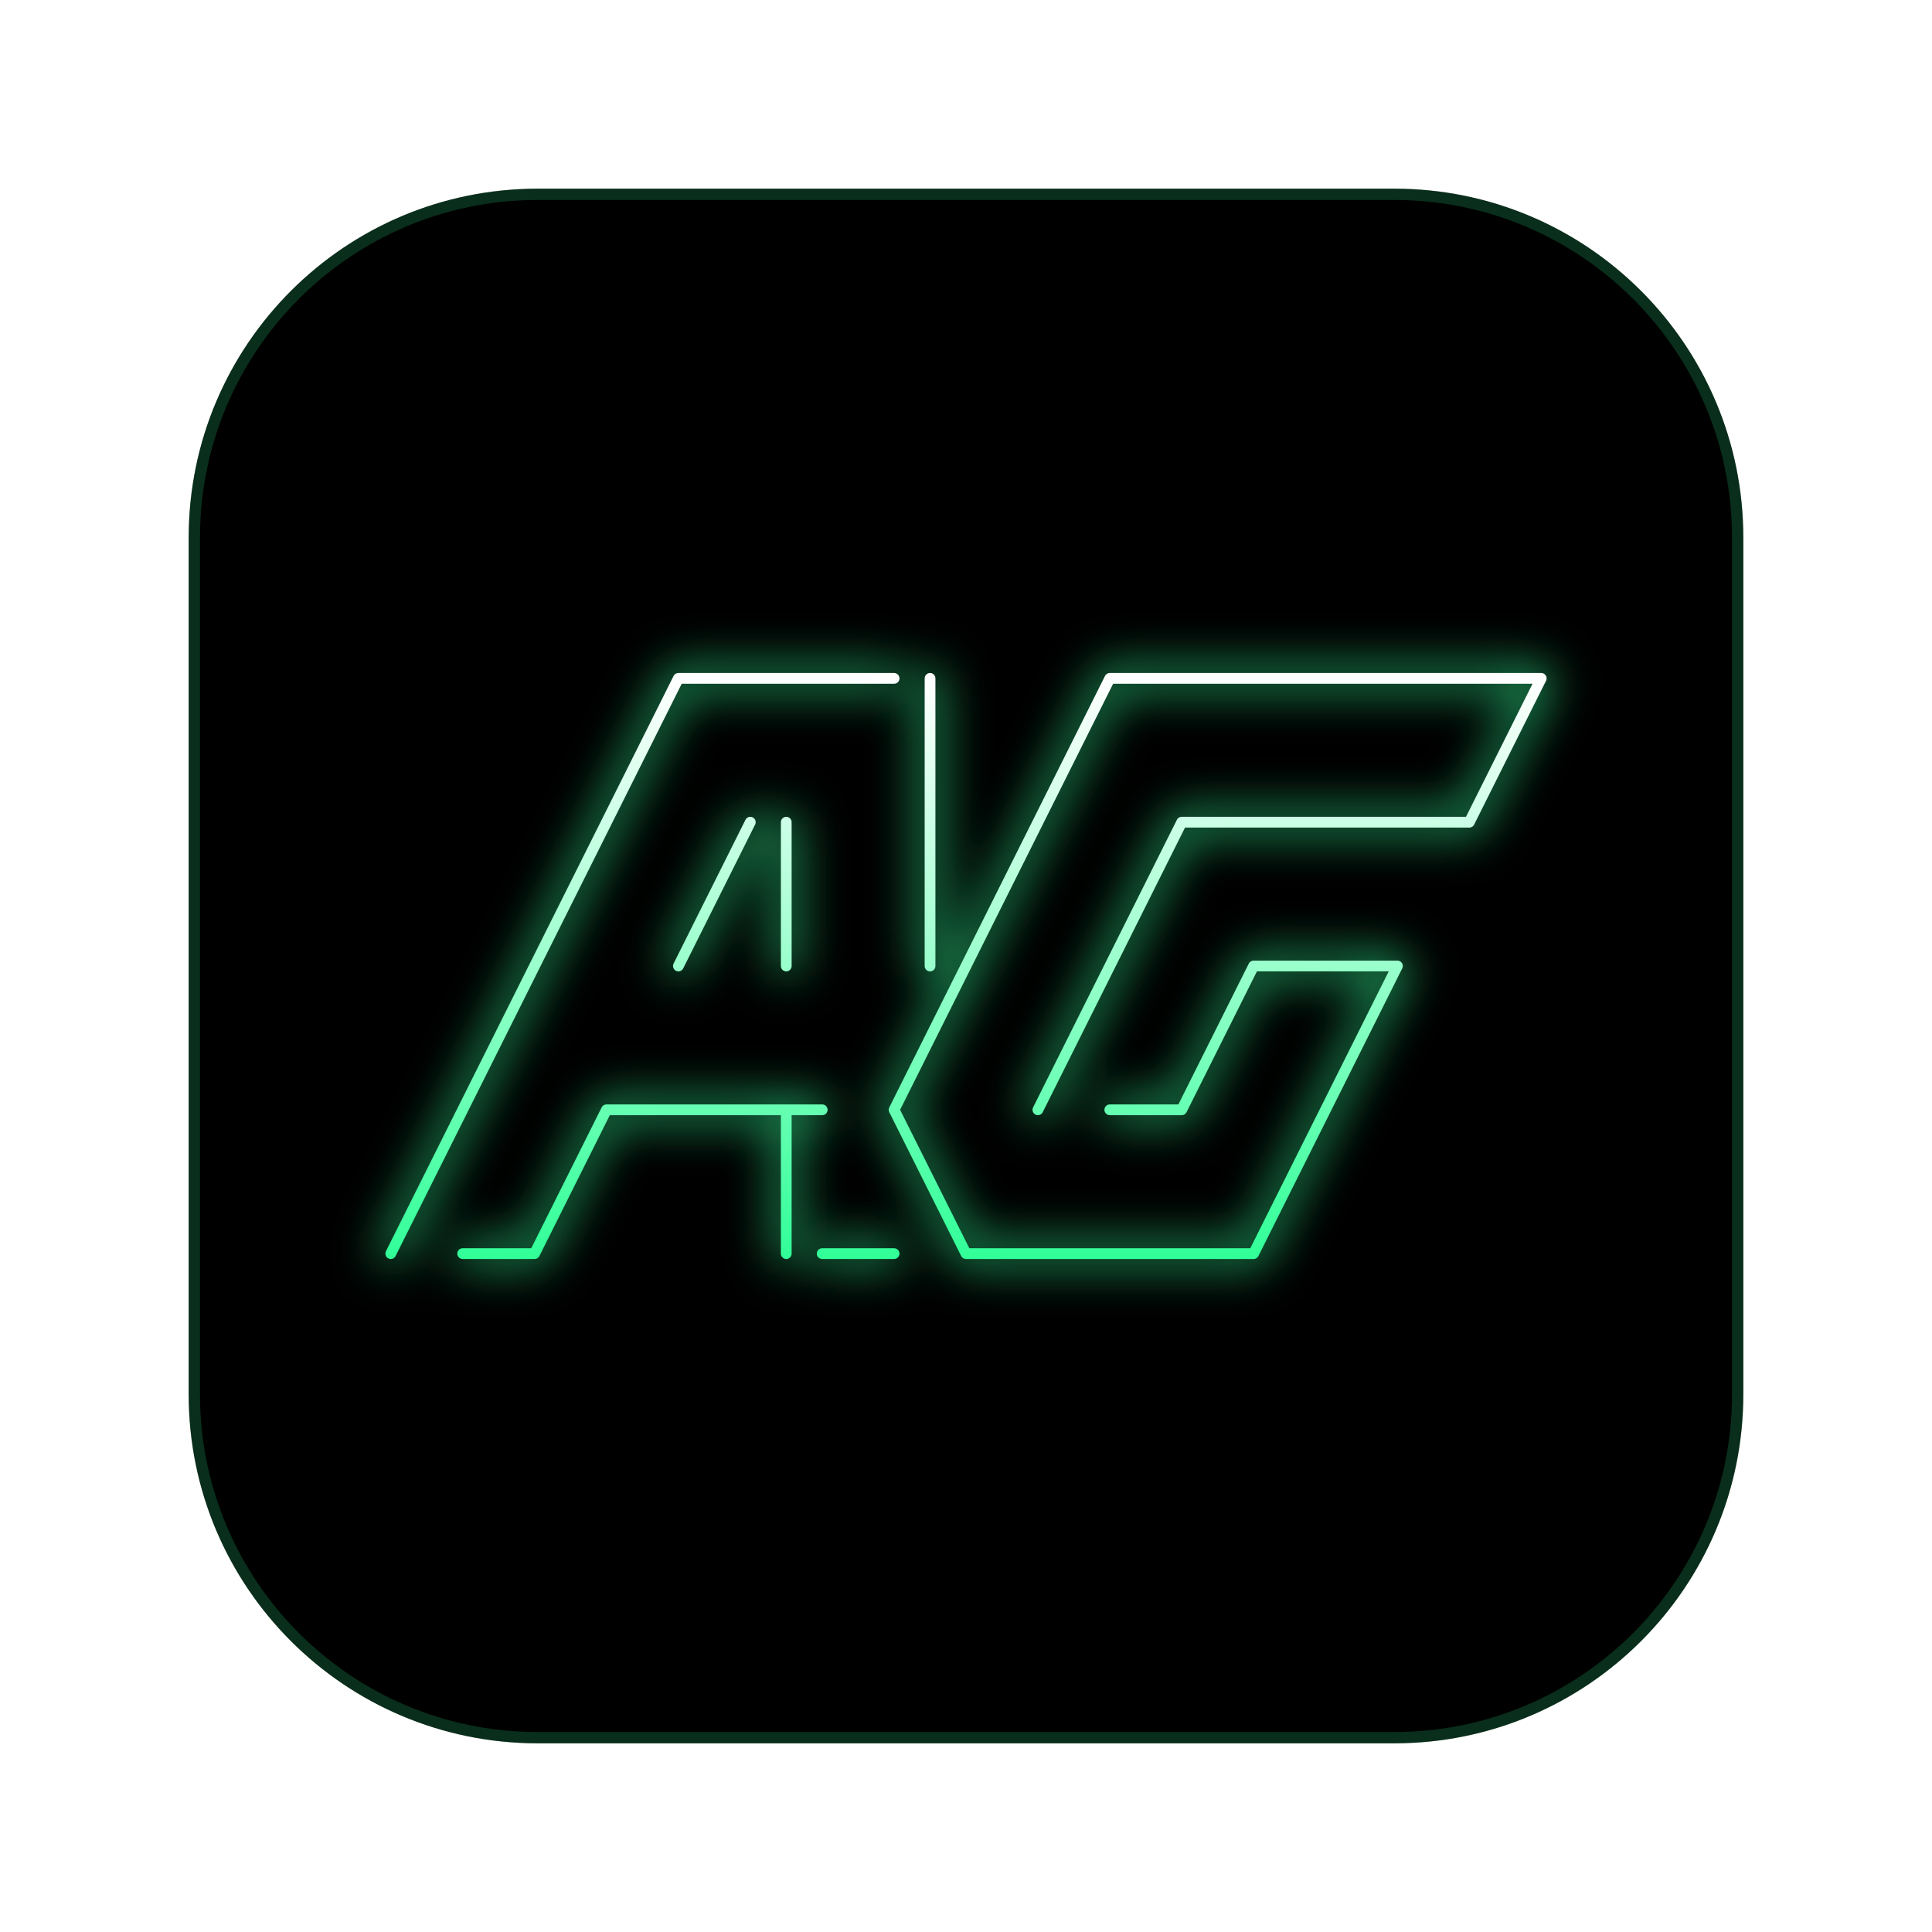
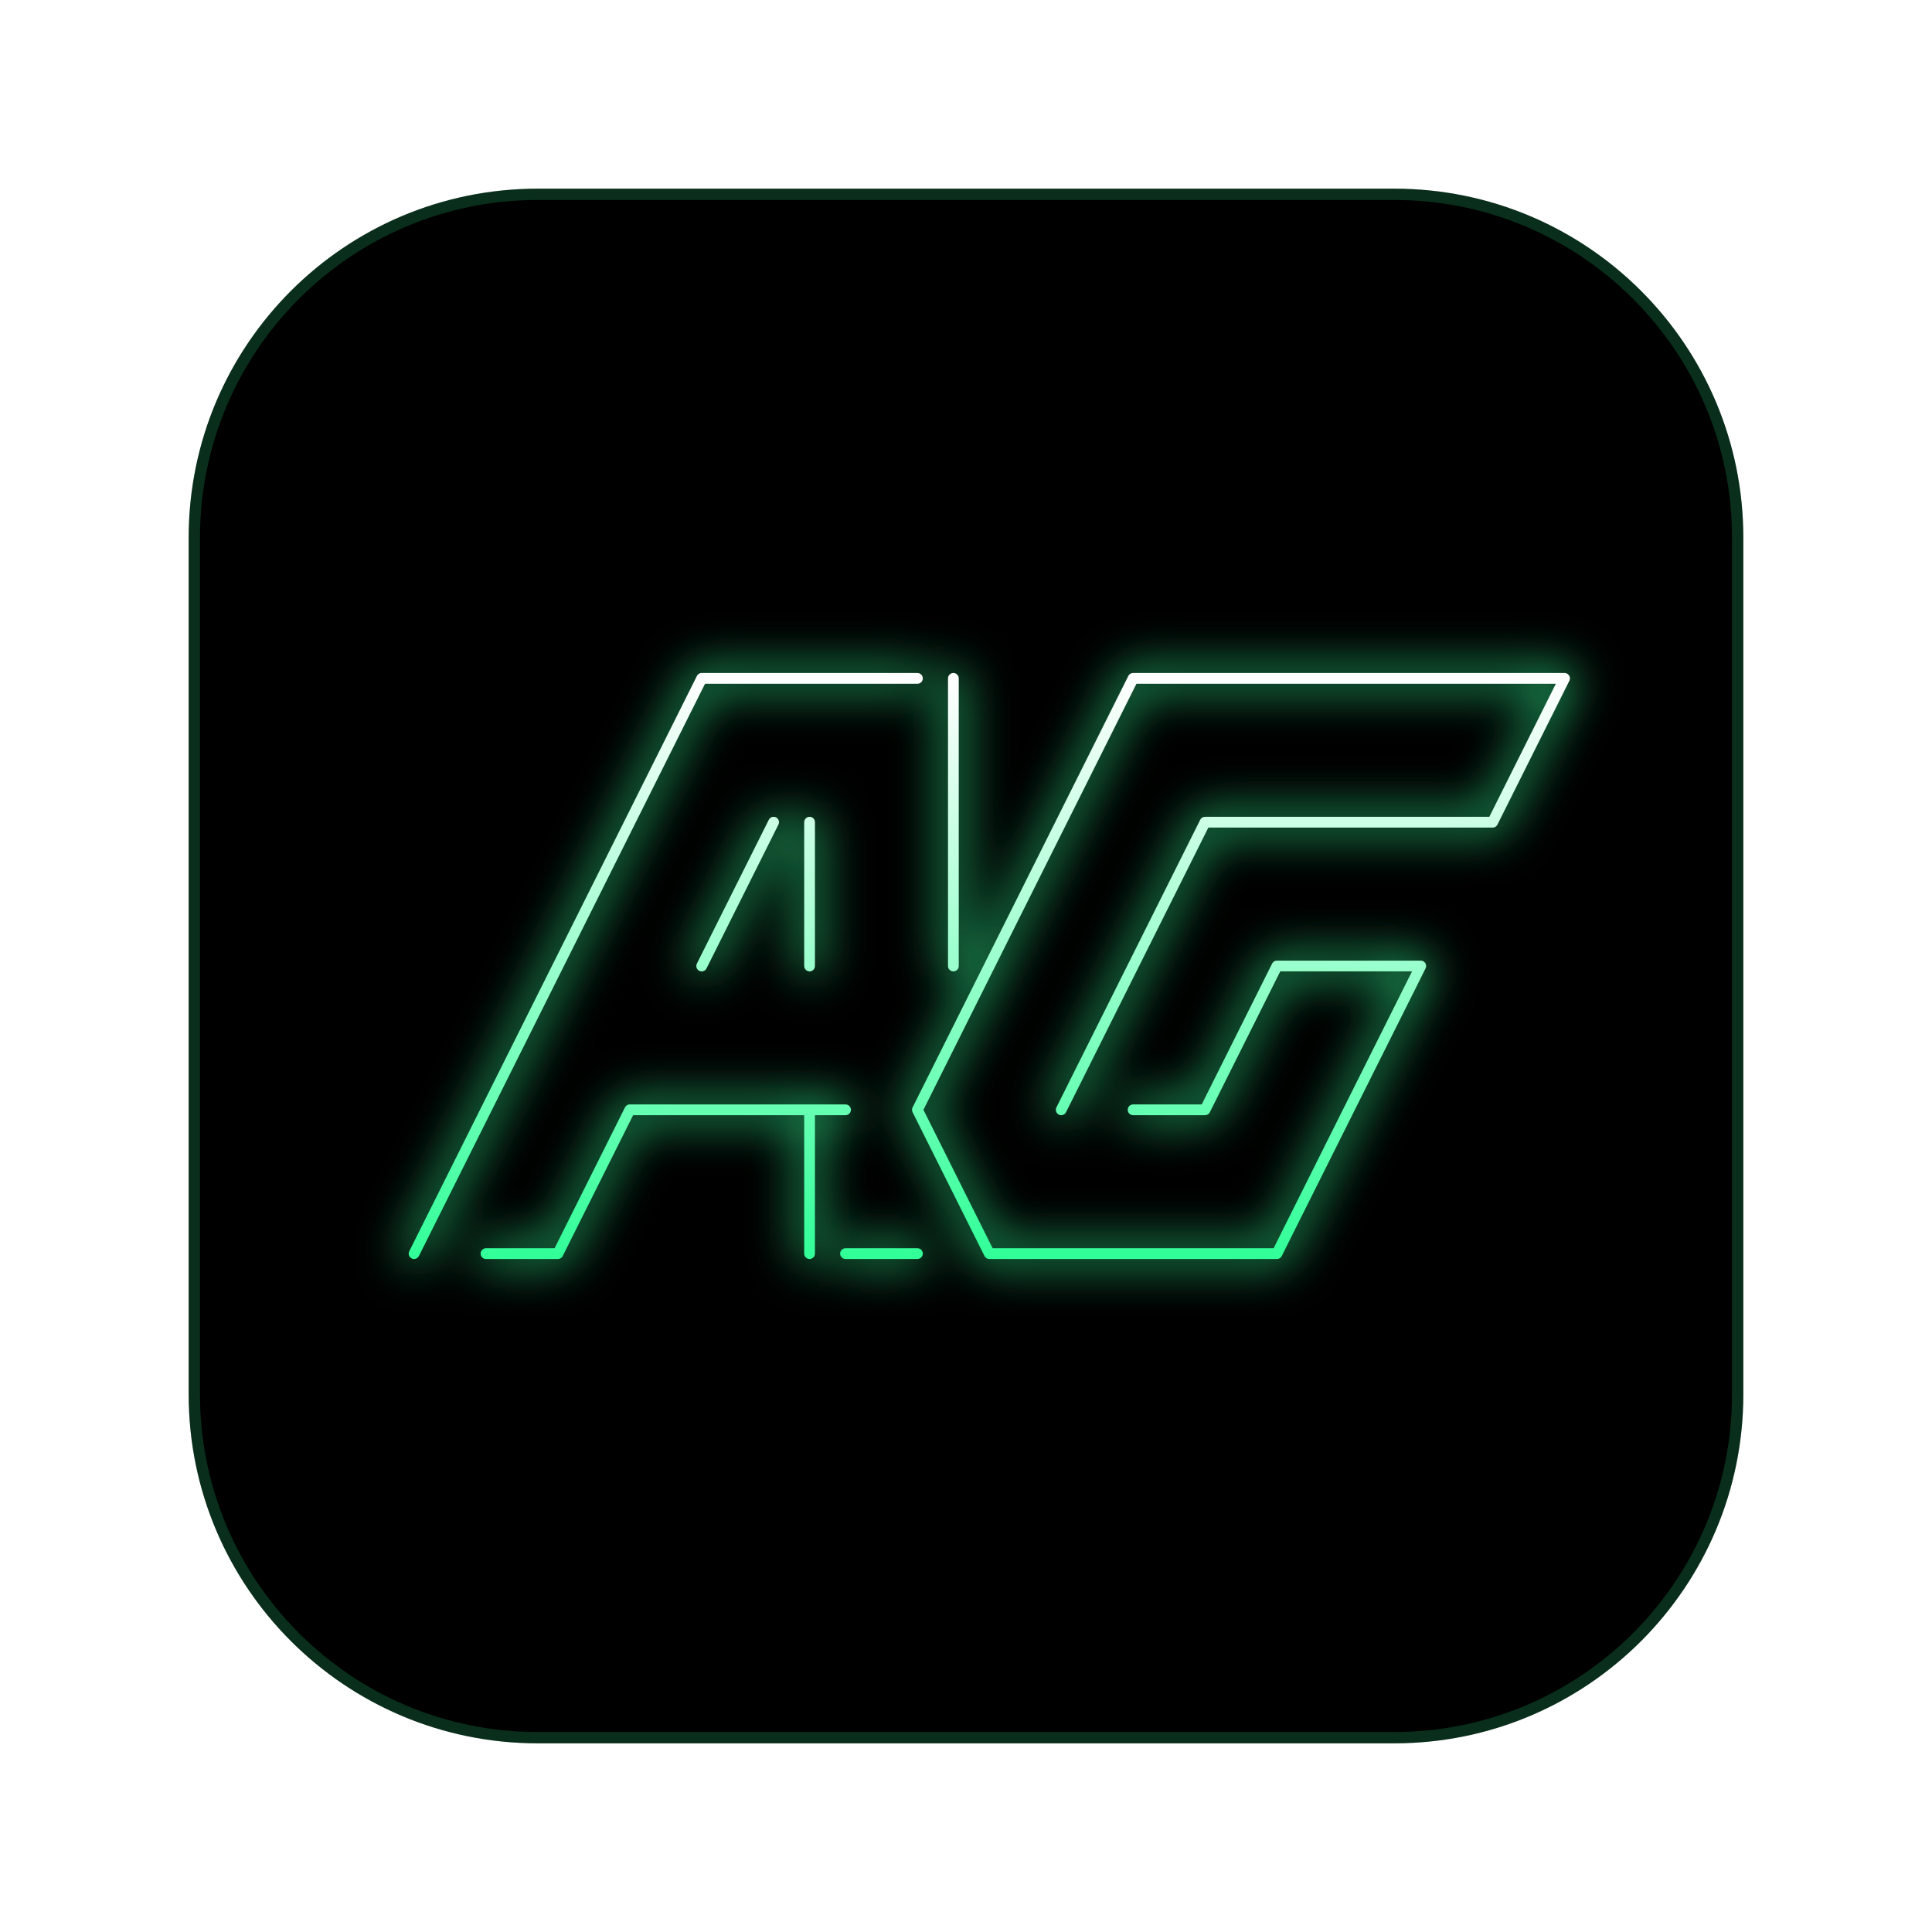
<svg xmlns="http://www.w3.org/2000/svg" viewBox="0 0 1024 1024" width="1024" height="1024">
  <defs>
    <linearGradient id="fade" gradientUnits="userSpaceOnUse" x1="0" y1="359.6" x2="0" y2="664.4">
      <stop offset="0" stop-color="#ffffff" />
      <stop offset="1" stop-color="#33ff99" />
    </linearGradient>
    <filter id="glow" x="-20%" y="-20%" width="140%" height="140%">
      <feGaussianBlur stdDeviation="12.2" />
    </filter>
  </defs>
  <rect x="100" y="100" width="824" height="824" rx="185" fill="#000000" />
  <rect x="103" y="103" width="818" height="818" rx="182" fill="none" stroke="#33ff99" stroke-opacity="0.18" stroke-width="6" />
-   <path d="M359.56 359.56L397.67 359.56M397.67 359.56L435.78 359.56M435.78 359.56L473.89 359.56M588.22 359.56L626.33 359.56M626.33 359.56L664.44 359.56M664.44 359.56L702.55 359.56M702.55 359.56L740.66 359.56M740.66 359.56L778.77 359.56M778.77 359.56L816.88 359.56M321.45 435.78L359.56 359.56M492.94 359.56L492.94 435.78M550.11 435.78L588.22 359.56M626.33 435.78L664.44 435.78M664.44 435.78L702.55 435.78M702.55 435.78L740.66 435.78M740.66 435.78L778.77 435.78M778.77 435.78L816.88 359.56M283.34 512.00L321.45 435.78M359.56 512.00L397.67 435.78M416.73 435.78L416.73 512.00M492.94 435.78L492.94 512.00M512.00 512.00L550.11 435.78M588.22 512.00L626.33 435.78M664.44 512.00L702.55 512.00M702.55 512.00L740.66 512.00M245.23 588.22L283.34 512.00M321.45 588.22L359.56 588.22M359.56 588.22L397.67 588.22M397.67 588.22L435.78 588.22M473.89 588.22L512.00 512.00M550.11 588.22L588.22 512.00M588.22 588.22L626.33 588.22M626.33 588.22L664.44 512.00M702.55 588.22L740.66 512.00M207.12 664.44L245.23 588.22M245.23 664.44L283.34 664.44M283.34 664.44L321.45 588.22M416.73 588.22L416.73 664.44M435.78 664.44L473.89 664.44M473.89 588.22L512.00 664.44M512.00 664.44L550.11 664.44M550.11 664.44L588.22 664.44M588.22 664.44L626.33 664.44M626.33 664.44L664.44 664.44M664.44 664.44L702.55 588.22" fill="none" stroke="#33ff99" stroke-opacity="0.75" stroke-width="11.4" stroke-linecap="round" filter="url(#glow)" />
-   <path d="M359.56 359.56L397.67 359.56M397.67 359.56L435.78 359.56M435.78 359.56L473.89 359.56M588.22 359.56L626.33 359.56M626.33 359.56L664.44 359.56M664.44 359.56L702.55 359.56M702.55 359.56L740.66 359.56M740.66 359.56L778.77 359.56M778.77 359.56L816.88 359.56M321.45 435.78L359.56 359.56M492.94 359.56L492.94 435.78M550.11 435.78L588.22 359.56M626.33 435.78L664.44 435.78M664.44 435.78L702.55 435.78M702.55 435.78L740.66 435.78M740.66 435.78L778.77 435.78M778.77 435.78L816.88 359.56M283.34 512.00L321.45 435.78M359.56 512.00L397.67 435.78M416.73 435.78L416.73 512.00M492.94 435.78L492.94 512.00M512.00 512.00L550.11 435.78M588.22 512.00L626.33 435.78M664.44 512.00L702.55 512.00M702.55 512.00L740.66 512.00M245.23 588.22L283.34 512.00M321.45 588.22L359.56 588.22M359.56 588.22L397.67 588.22M397.67 588.22L435.78 588.22M473.89 588.22L512.00 512.00M550.11 588.22L588.22 512.00M588.22 588.22L626.33 588.22M626.33 588.22L664.44 512.00M702.55 588.22L740.66 512.00M207.12 664.44L245.23 588.22M245.23 664.44L283.34 664.44M283.34 664.44L321.45 588.22M416.73 588.22L416.73 664.44M435.78 664.44L473.89 664.44M473.89 588.22L512.00 664.44M512.00 664.44L550.11 664.44M550.11 664.44L588.22 664.44M588.22 664.44L626.33 664.44M626.33 664.44L664.44 664.44M664.44 664.44L702.55 588.22" fill="none" stroke="url(#fade)" stroke-width="5.7" stroke-linecap="round" stroke-linejoin="round" />
+   <path d="M371.92 359.56L410.03 359.56M410.03 359.56L448.14 359.56M448.14 359.56L486.25 359.56M600.58 359.56L638.69 359.56M638.69 359.56L676.80 359.56M676.80 359.56L714.91 359.56M714.91 359.56L753.02 359.56M753.02 359.56L791.13 359.56M791.13 359.56L829.24 359.56M333.81 435.78L371.92 359.56M505.31 359.56L505.31 435.78M562.47 435.78L600.58 359.56M638.69 435.78L676.80 435.78M676.80 435.78L714.91 435.78M714.91 435.78L753.02 435.78M753.02 435.78L791.13 435.78M791.13 435.78L829.24 359.56M295.70 512.00L333.81 435.78M371.92 512.00L410.03 435.78M429.09 435.78L429.09 512.00M505.31 435.78L505.31 512.00M524.36 512.00L562.47 435.78M600.58 512.00L638.69 435.78M676.80 512.00L714.91 512.00M714.91 512.00L753.02 512.00M257.59 588.22L295.70 512.00M333.81 588.22L371.92 588.22M371.92 588.22L410.03 588.22M410.03 588.22L448.14 588.22M486.25 588.22L524.36 512.00M562.47 588.22L600.58 512.00M600.58 588.22L638.69 588.22M638.69 588.22L676.80 512.00M714.91 588.22L753.02 512.00M219.48 664.44L257.59 588.22M257.59 664.44L295.70 664.44M295.70 664.44L333.81 588.22M429.09 588.22L429.09 664.44M448.14 664.44L486.25 664.44M486.25 588.22L524.36 664.44M524.36 664.44L562.47 664.44M562.47 664.44L600.58 664.44M600.58 664.44L638.69 664.44M638.69 664.44L676.80 664.44M676.80 664.44L714.91 588.22" fill="none" stroke="#33ff99" stroke-opacity="0.75" stroke-width="11.4" stroke-linecap="round" filter="url(#glow)" />
+   <path d="M371.92 359.56L410.03 359.56M410.03 359.56L448.14 359.56M448.14 359.56L486.25 359.56M600.58 359.56L638.69 359.56M638.69 359.56L676.80 359.56M676.80 359.56L714.91 359.56M714.91 359.56L753.02 359.56M753.02 359.56L791.13 359.56M791.13 359.56L829.24 359.56M333.81 435.78L371.92 359.56M505.31 359.56L505.31 435.78M562.47 435.78L600.58 359.56M638.69 435.78L676.80 435.78M676.80 435.78L714.91 435.78M714.91 435.78L753.02 435.78M753.02 435.78L791.13 435.78M791.13 435.78L829.24 359.56M295.70 512.00L333.81 435.78M371.92 512.00L410.03 435.78M429.09 435.78L429.09 512.00M505.31 435.78L505.31 512.00M524.36 512.00L562.47 435.78M600.58 512.00L638.69 435.78M676.80 512.00L714.91 512.00M714.91 512.00L753.02 512.00M257.59 588.22L295.70 512.00M333.81 588.22L371.92 588.22M371.92 588.22L410.03 588.22M410.03 588.22L448.14 588.22M486.25 588.22L524.36 512.00M562.47 588.22L600.58 512.00M600.58 588.22L638.69 588.22M638.69 588.22L676.80 512.00M714.91 588.22L753.02 512.00M219.48 664.44L257.59 588.22M257.59 664.44L295.70 664.44M295.70 664.44L333.81 588.22M429.09 588.22L429.09 664.44M448.14 664.44L486.25 664.44M486.25 588.22L524.36 664.44M524.36 664.44L562.47 664.44M562.47 664.44L600.58 664.44M600.58 664.44L638.69 664.44M638.69 664.44L676.80 664.44M676.80 664.44L714.91 588.22" fill="none" stroke="url(#fade)" stroke-width="5.7" stroke-linecap="round" stroke-linejoin="round" />
</svg>
